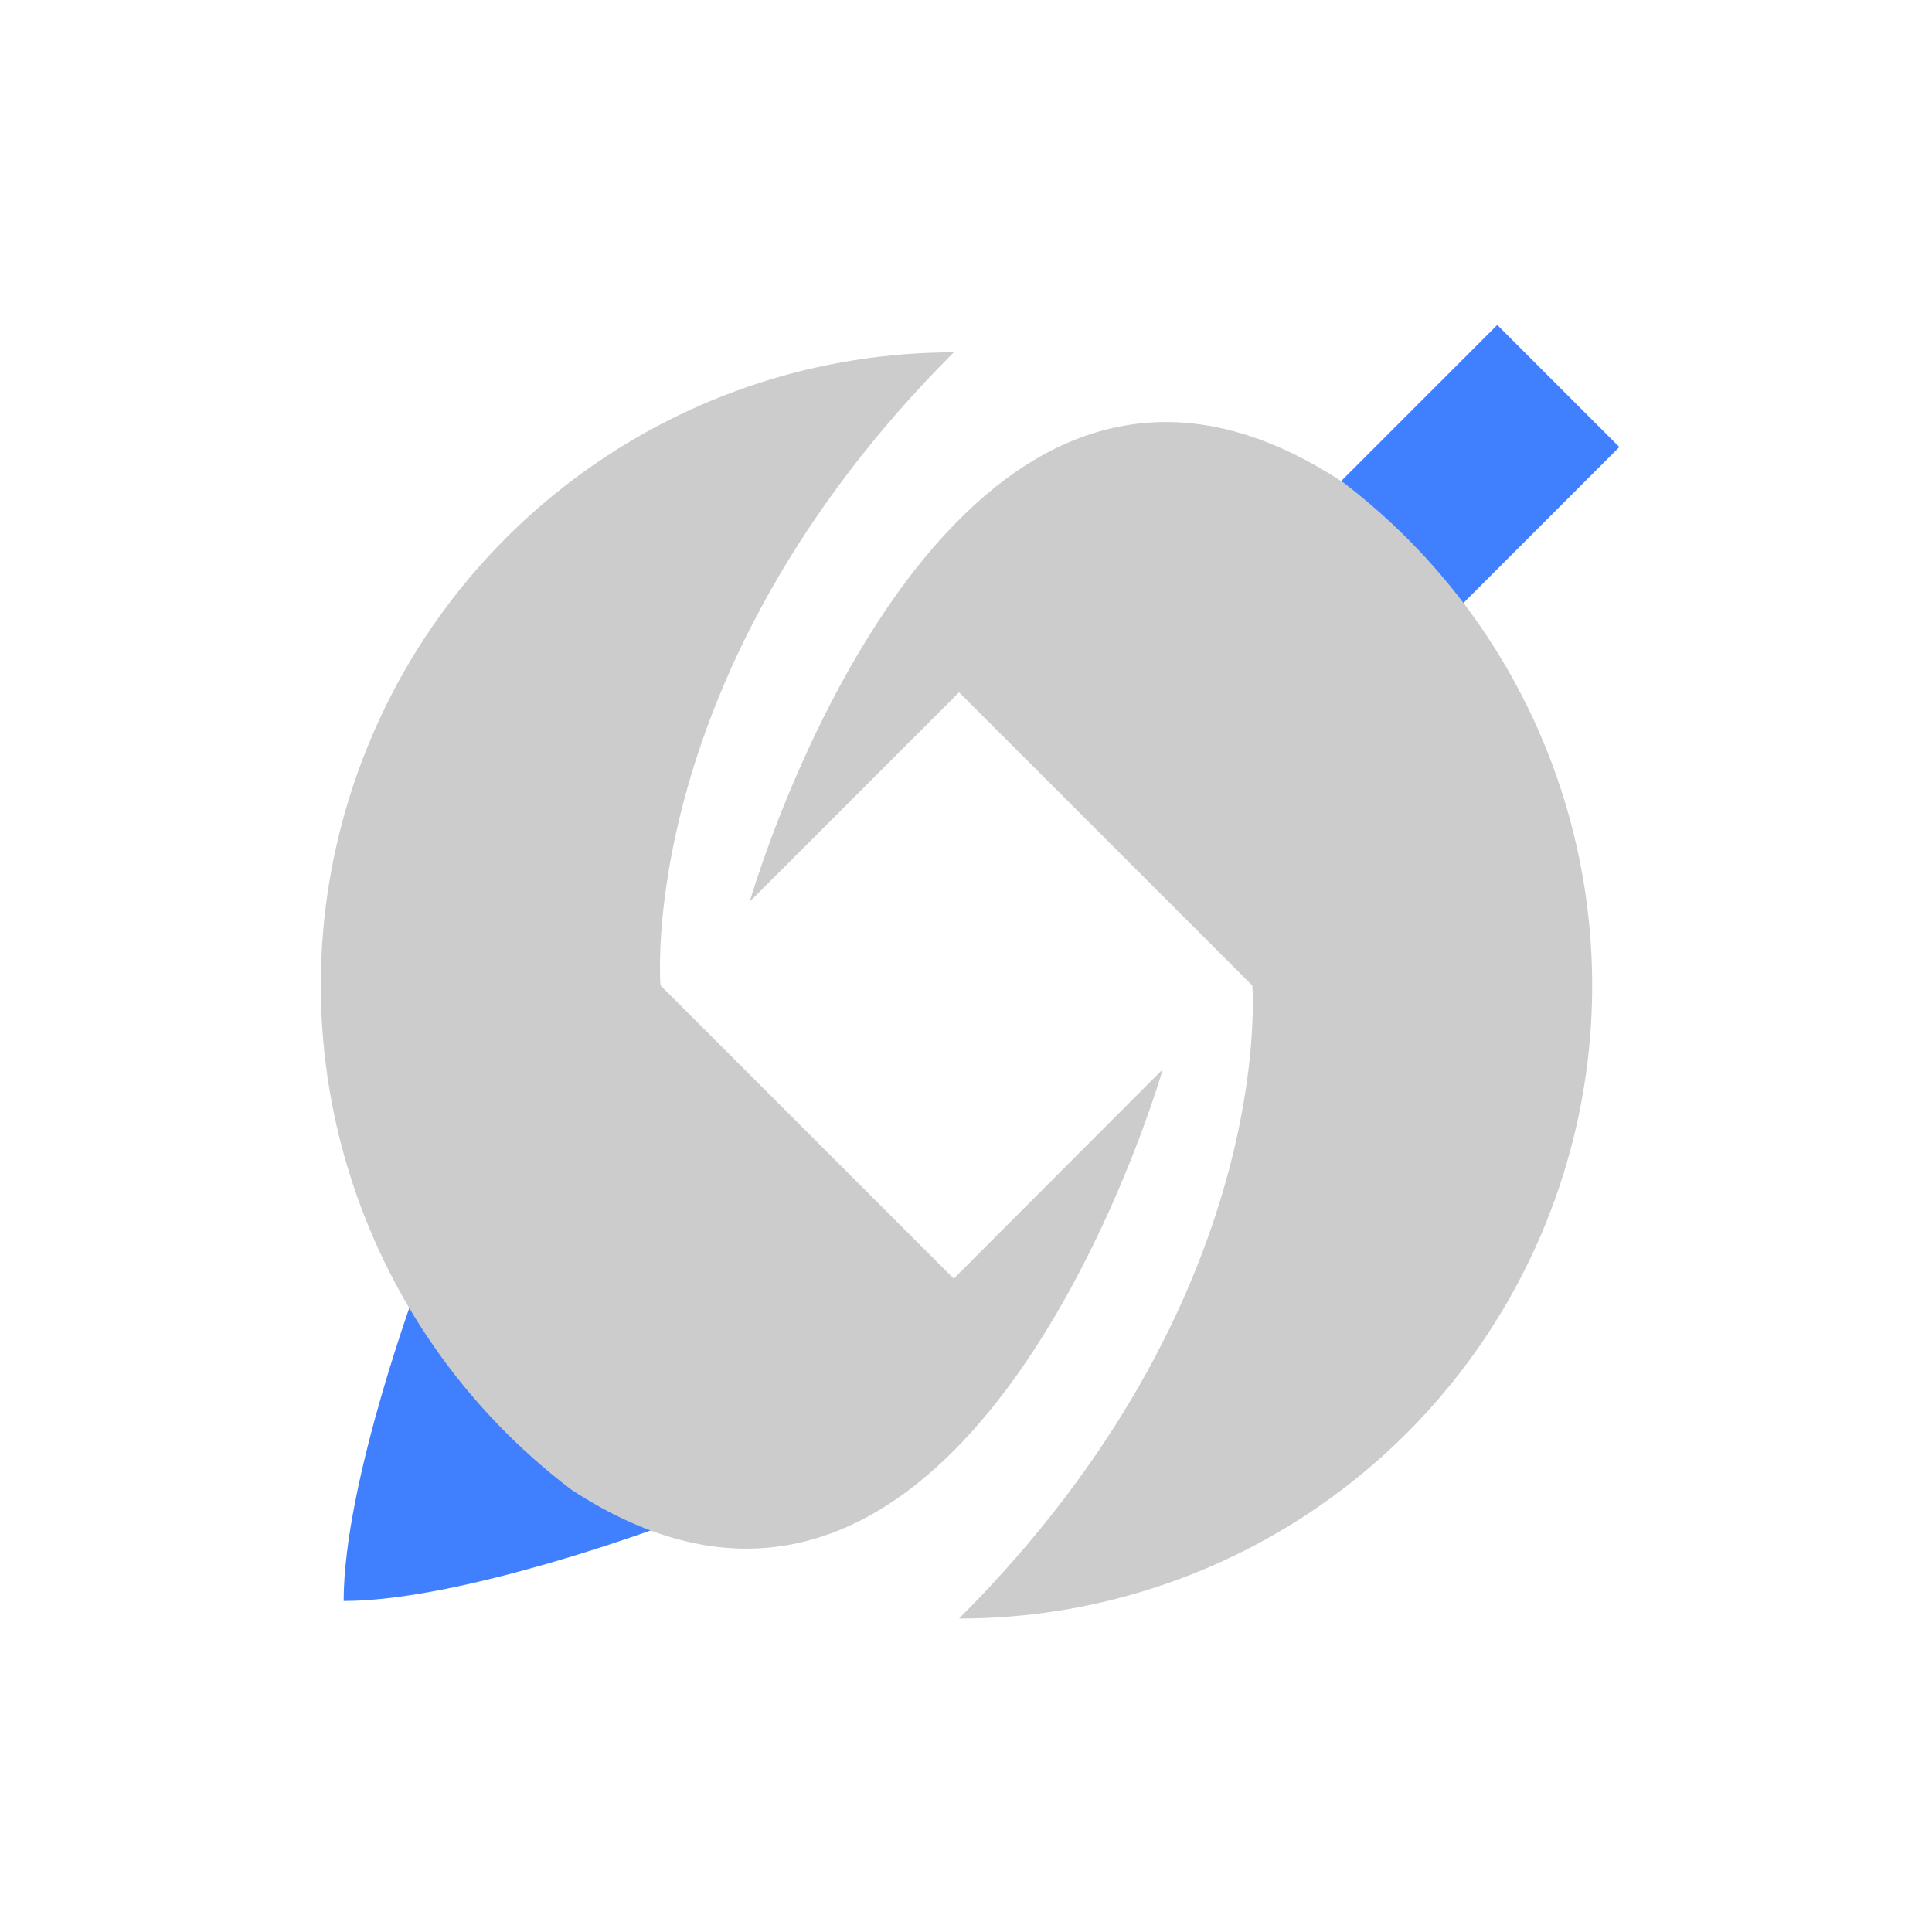
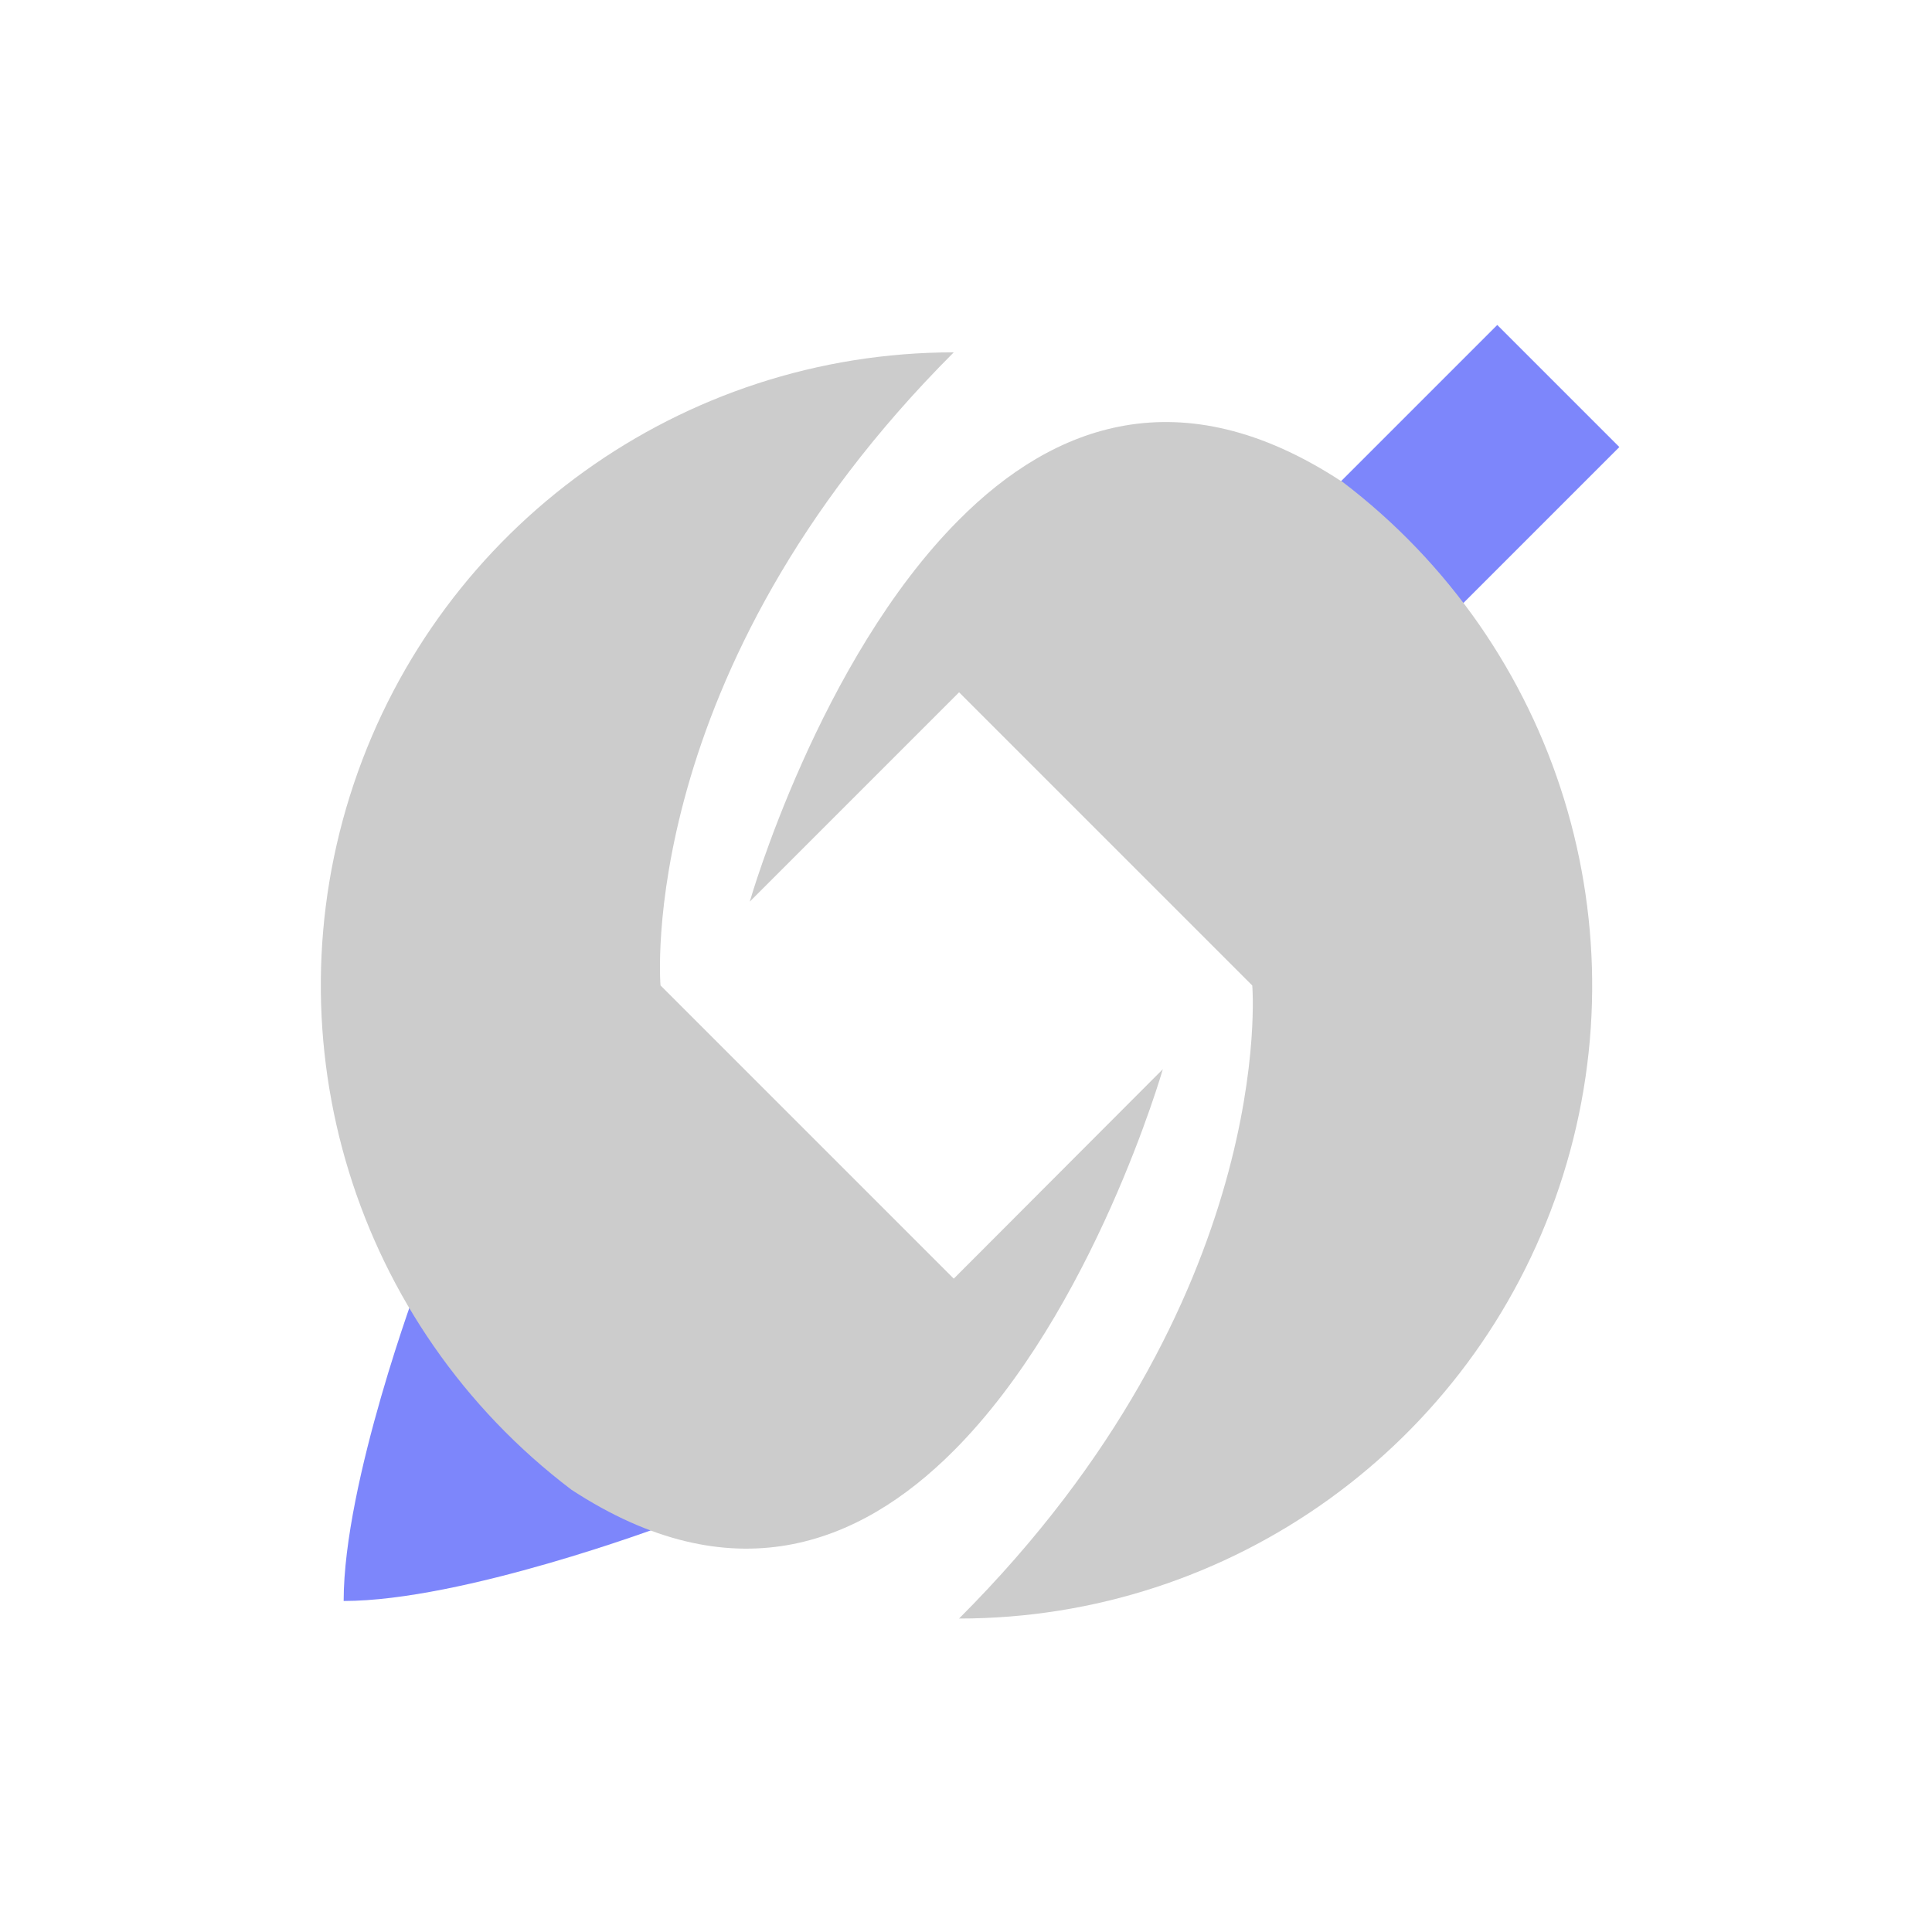
<svg xmlns="http://www.w3.org/2000/svg" id="图层_1" data-name="图层 1" viewBox="0 0 240 240">
-   <defs>
-     <style>.cls-1{fill:#ccc;}.cls-2{fill:#4080ff;}</style>
-   </defs>
-   <rect class="cls-2" x="166.61" y="41.22" width="21.45" height="45.96" transform="translate(97.33 -106.59) rotate(45)" />
-   <path class="cls-2" d="M73,168.55l-21-9.31s-9.31,24.83-9.31,39.64c14.8,0,39.64-9.31,39.64-9.31Z" />
-   <path class="cls-1" d="M166.62,59.75h0l-.05,0c-19.9-13-35.69-7-47.45,4.83C101.73,82,93.14,112,93.14,112l26-26,36.42,36.42s3.32,38.89-36.42,78.64a78.63,78.63,0,0,0,47.5-141.3Z" />
-   <path class="cls-1" d="M118.48,158.84,82.05,122.41s-3.32-38.89,36.43-78.64A78.63,78.63,0,0,0,71,185.07a.1.1,0,0,0,0,0c19.89,13,35.69,6.95,47.45-4.83,17.39-17.4,26-47.42,26-47.42Z" />
+   <g>
+     <rect x="166.61" y="41.22" width="21.45" height="45.96" transform="translate(97.33 -106.59) rotate(45)" style="fill: #7d86fb" />
+     <path d="M73,168.55l-21-9.31s-9.31,24.83-9.31,39.64c14.8,0,39.64-9.31,39.64-9.31Z" style="fill: #7d86fb" />
+     <path d="M166.62,59.75h0l-.05,0c-19.9-13-35.69-7-47.45,4.83C101.73,82,93.14,112,93.14,112l26-26,36.42,36.42s3.32,38.89-36.42,78.64a78.63,78.63,0,0,0,47.5-141.3Z" style="fill: #ccc" />
+     <path d="M118.48,158.84,82.05,122.41s-3.32-38.89,36.43-78.64A78.63,78.63,0,0,0,71,185.07a.1.1,0,0,0,0,0c19.89,13,35.69,6.95,47.45-4.83,17.39-17.4,26-47.42,26-47.42Z" style="fill: #ccc" />
+   </g>
</svg>
